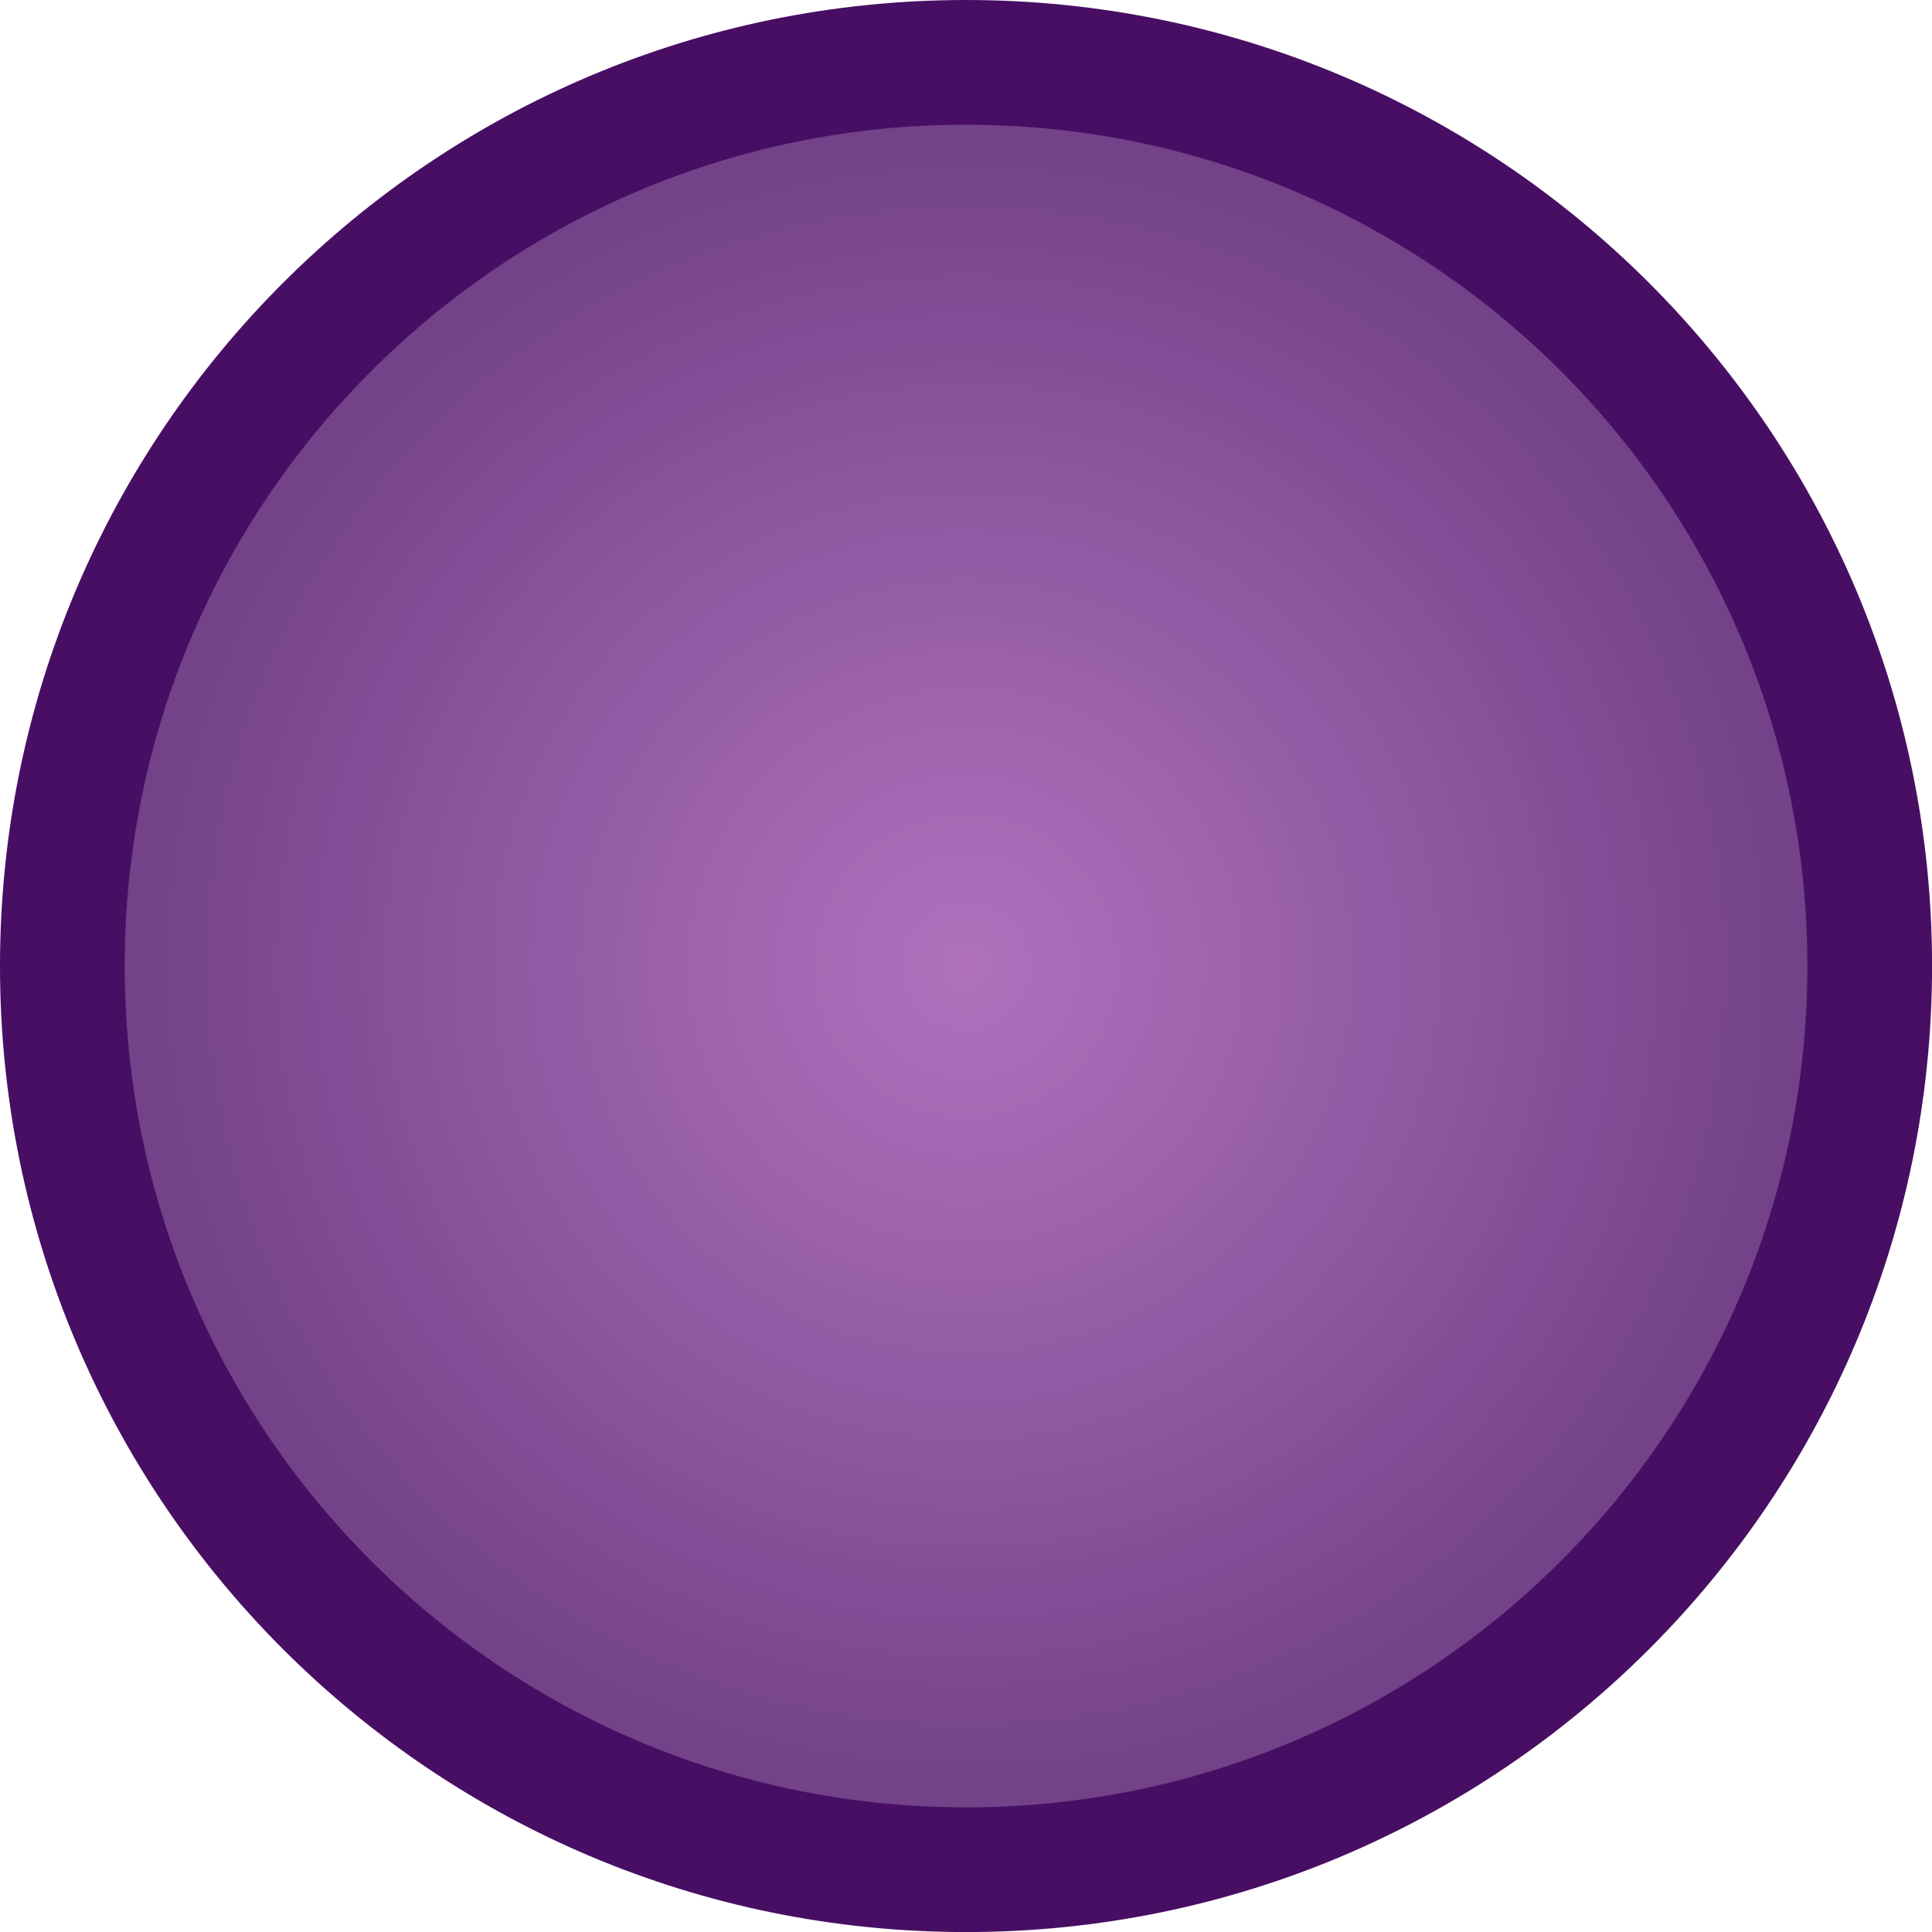
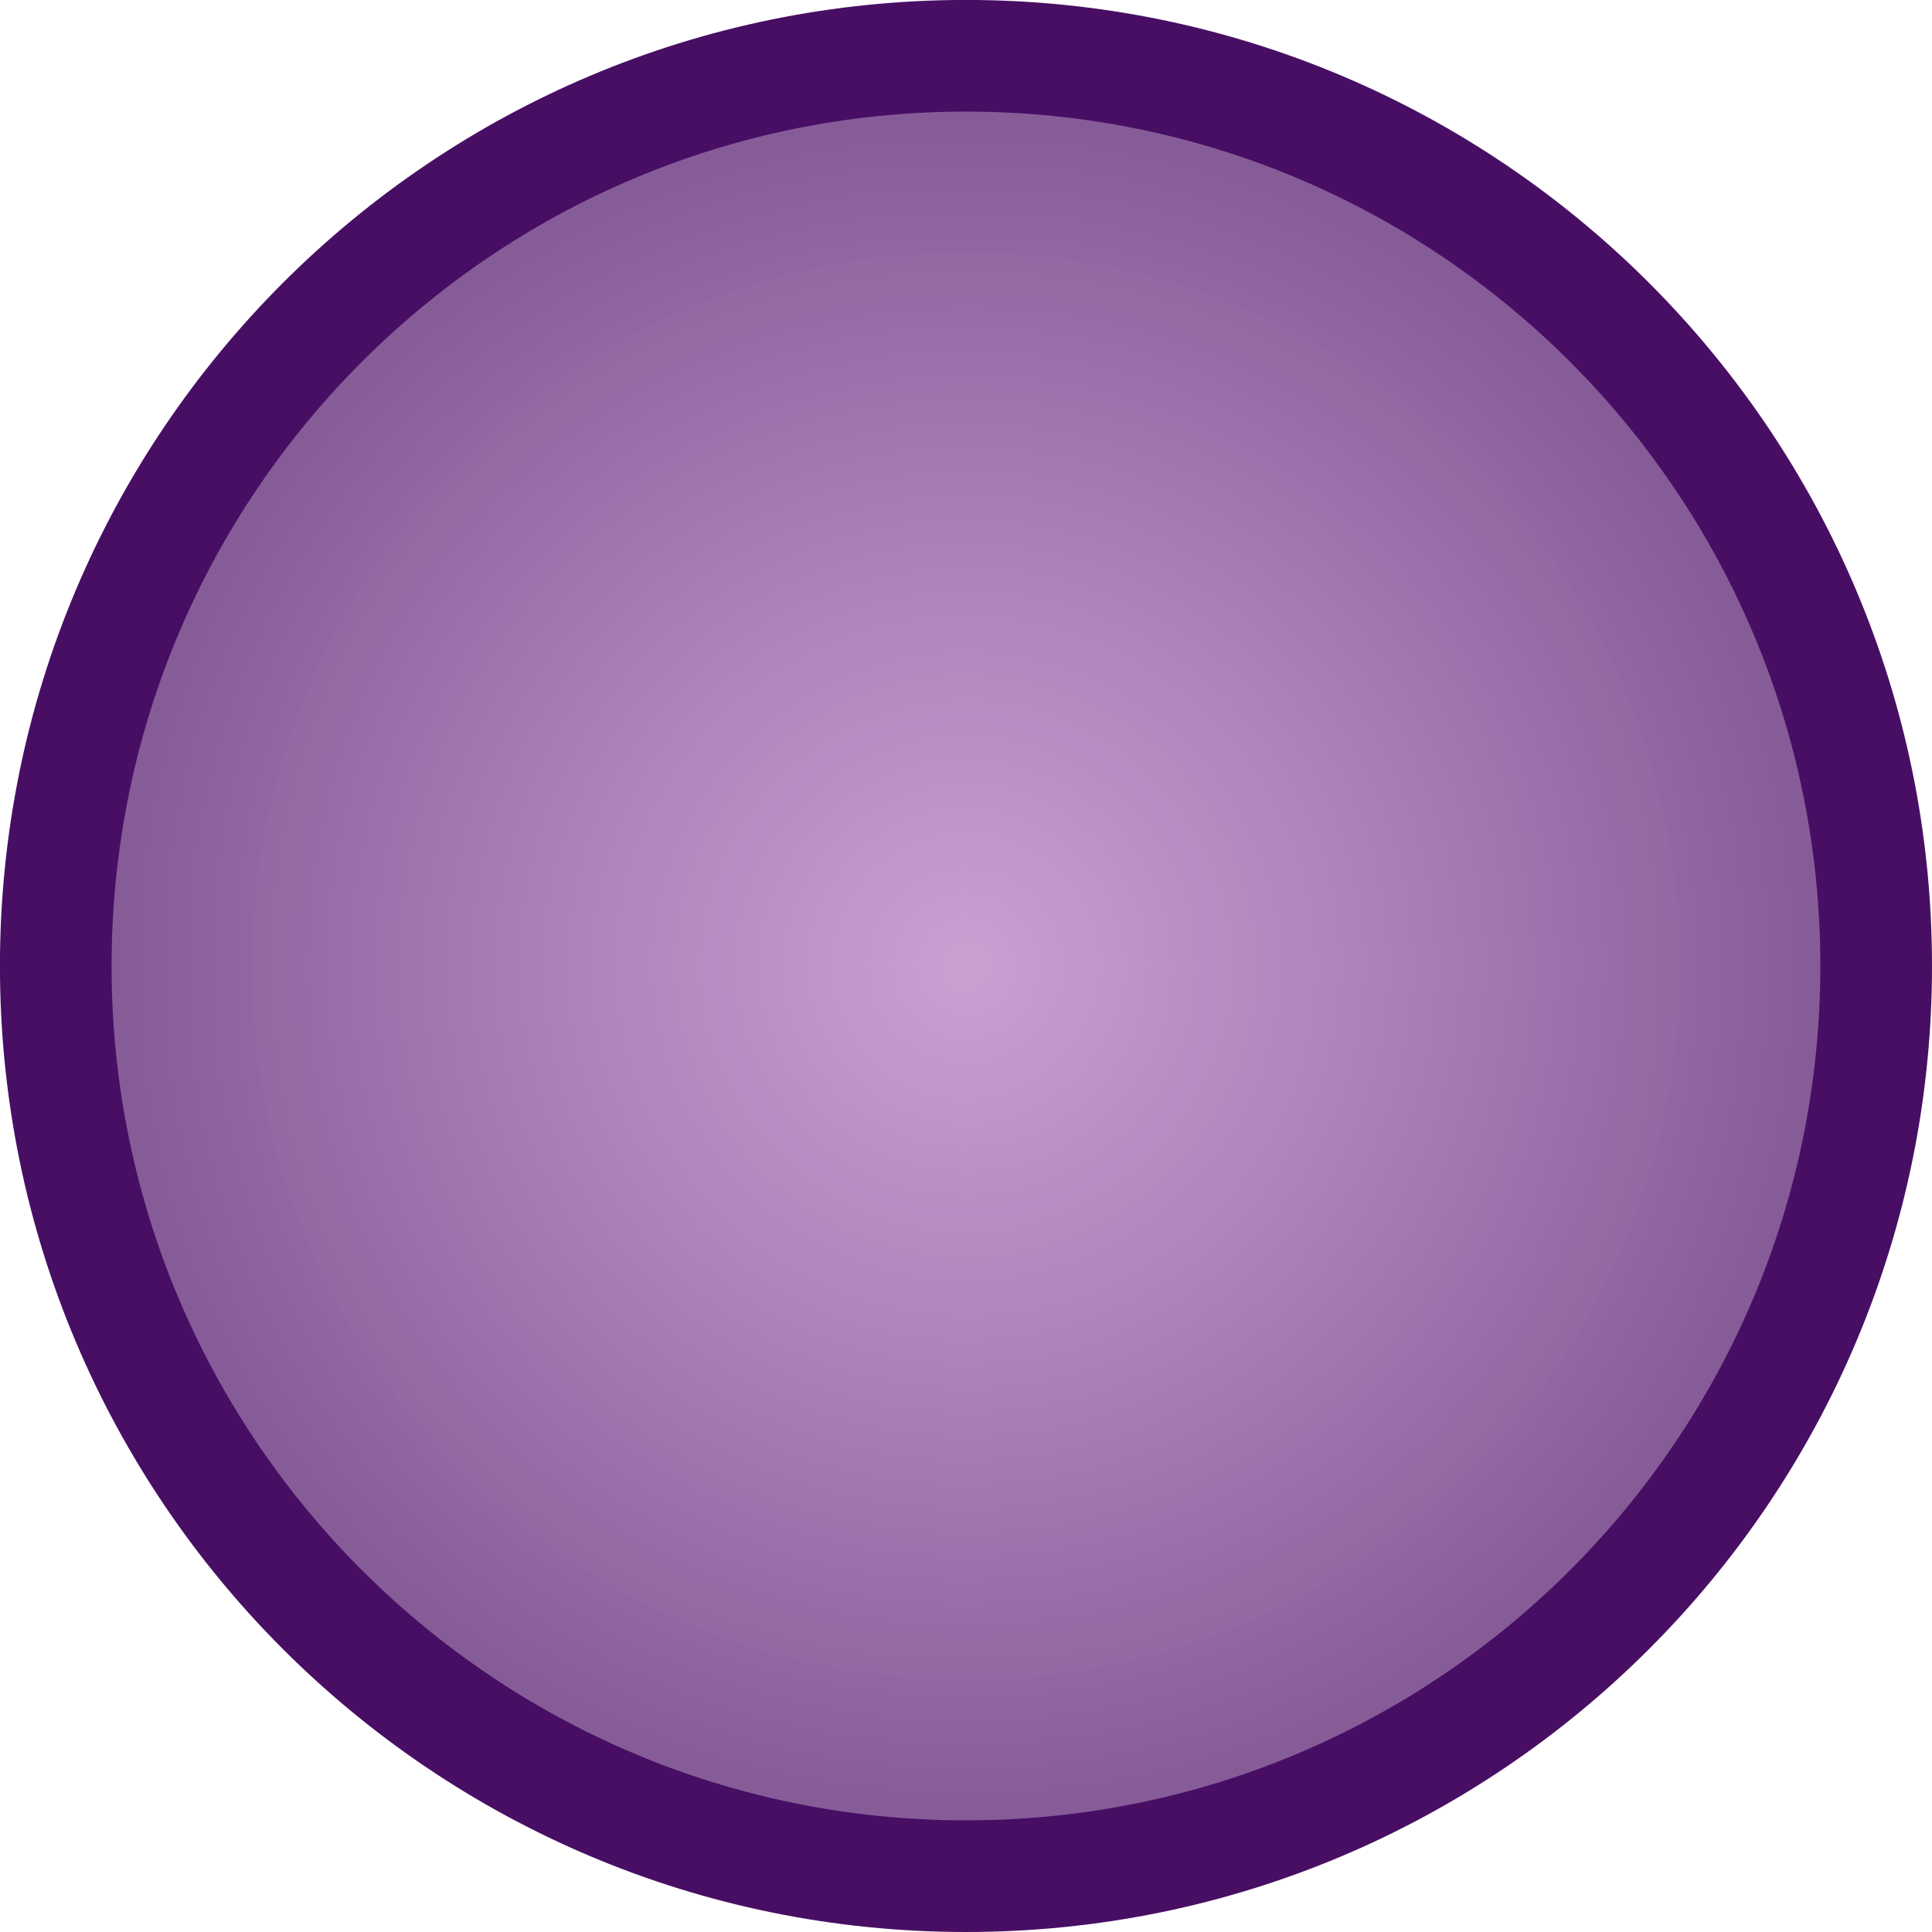
- <svg xmlns="http://www.w3.org/2000/svg" xmlns:xlink="http://www.w3.org/1999/xlink" width="131.744" height="131.744" viewBox="0 0 34.857 34.857" version="1.1" id="svg2">
+ <svg xmlns="http://www.w3.org/2000/svg" xmlns:xlink="http://www.w3.org/1999/xlink" width="130.799" height="130.799" viewBox="0 0 34.607 34.607" version="1.1" id="svg2">
  <defs id="defs2">
-     <radialGradient xlink:href="#a" id="b" cx="10.857" cy="10.857" fx="10.857" fy="10.857" r="10.964" gradientUnits="userSpaceOnUse" gradientTransform="matrix(1.501672,0,0,1.501672,1.125,1.125)" />
+     <radialGradient xlink:href="#a" id="b" cx="10.857" cy="10.857" fx="10.857" fy="10.857" r="10.964" gradientUnits="userSpaceOnUse" gradientTransform="matrix(1.501672,0,0,1.501672,0.9999904,0.9999904)" />
    <linearGradient id="a">
-       <stop style="stop-color:#791390;stop-opacity:0.6;" offset="0" id="stop1" />
-       <stop style="stop-color:#480e64;stop-opacity:0.8;" offset="0.999" id="stop2" />
+       <stop style="stop-color:#791390;stop-opacity:0.4;" offset="0" id="stop1" />
+       <stop style="stop-color:#480e64;stop-opacity:0.7;" offset="0.999" id="stop2" />
    </linearGradient>
  </defs>
-   <circle style="fill:url(#b);stroke:#480e64;stroke-width:2.25;stroke-dasharray:none;stroke-opacity:1" cx="17.429" cy="17.429" r="16.304" id="circle2" />
+   <circle style="fill:url(#b);stroke:#480e64;stroke-width:2;stroke-dasharray:none;stroke-opacity:1" cx="17.303" cy="17.303" r="16.304" id="circle2" />
</svg>
